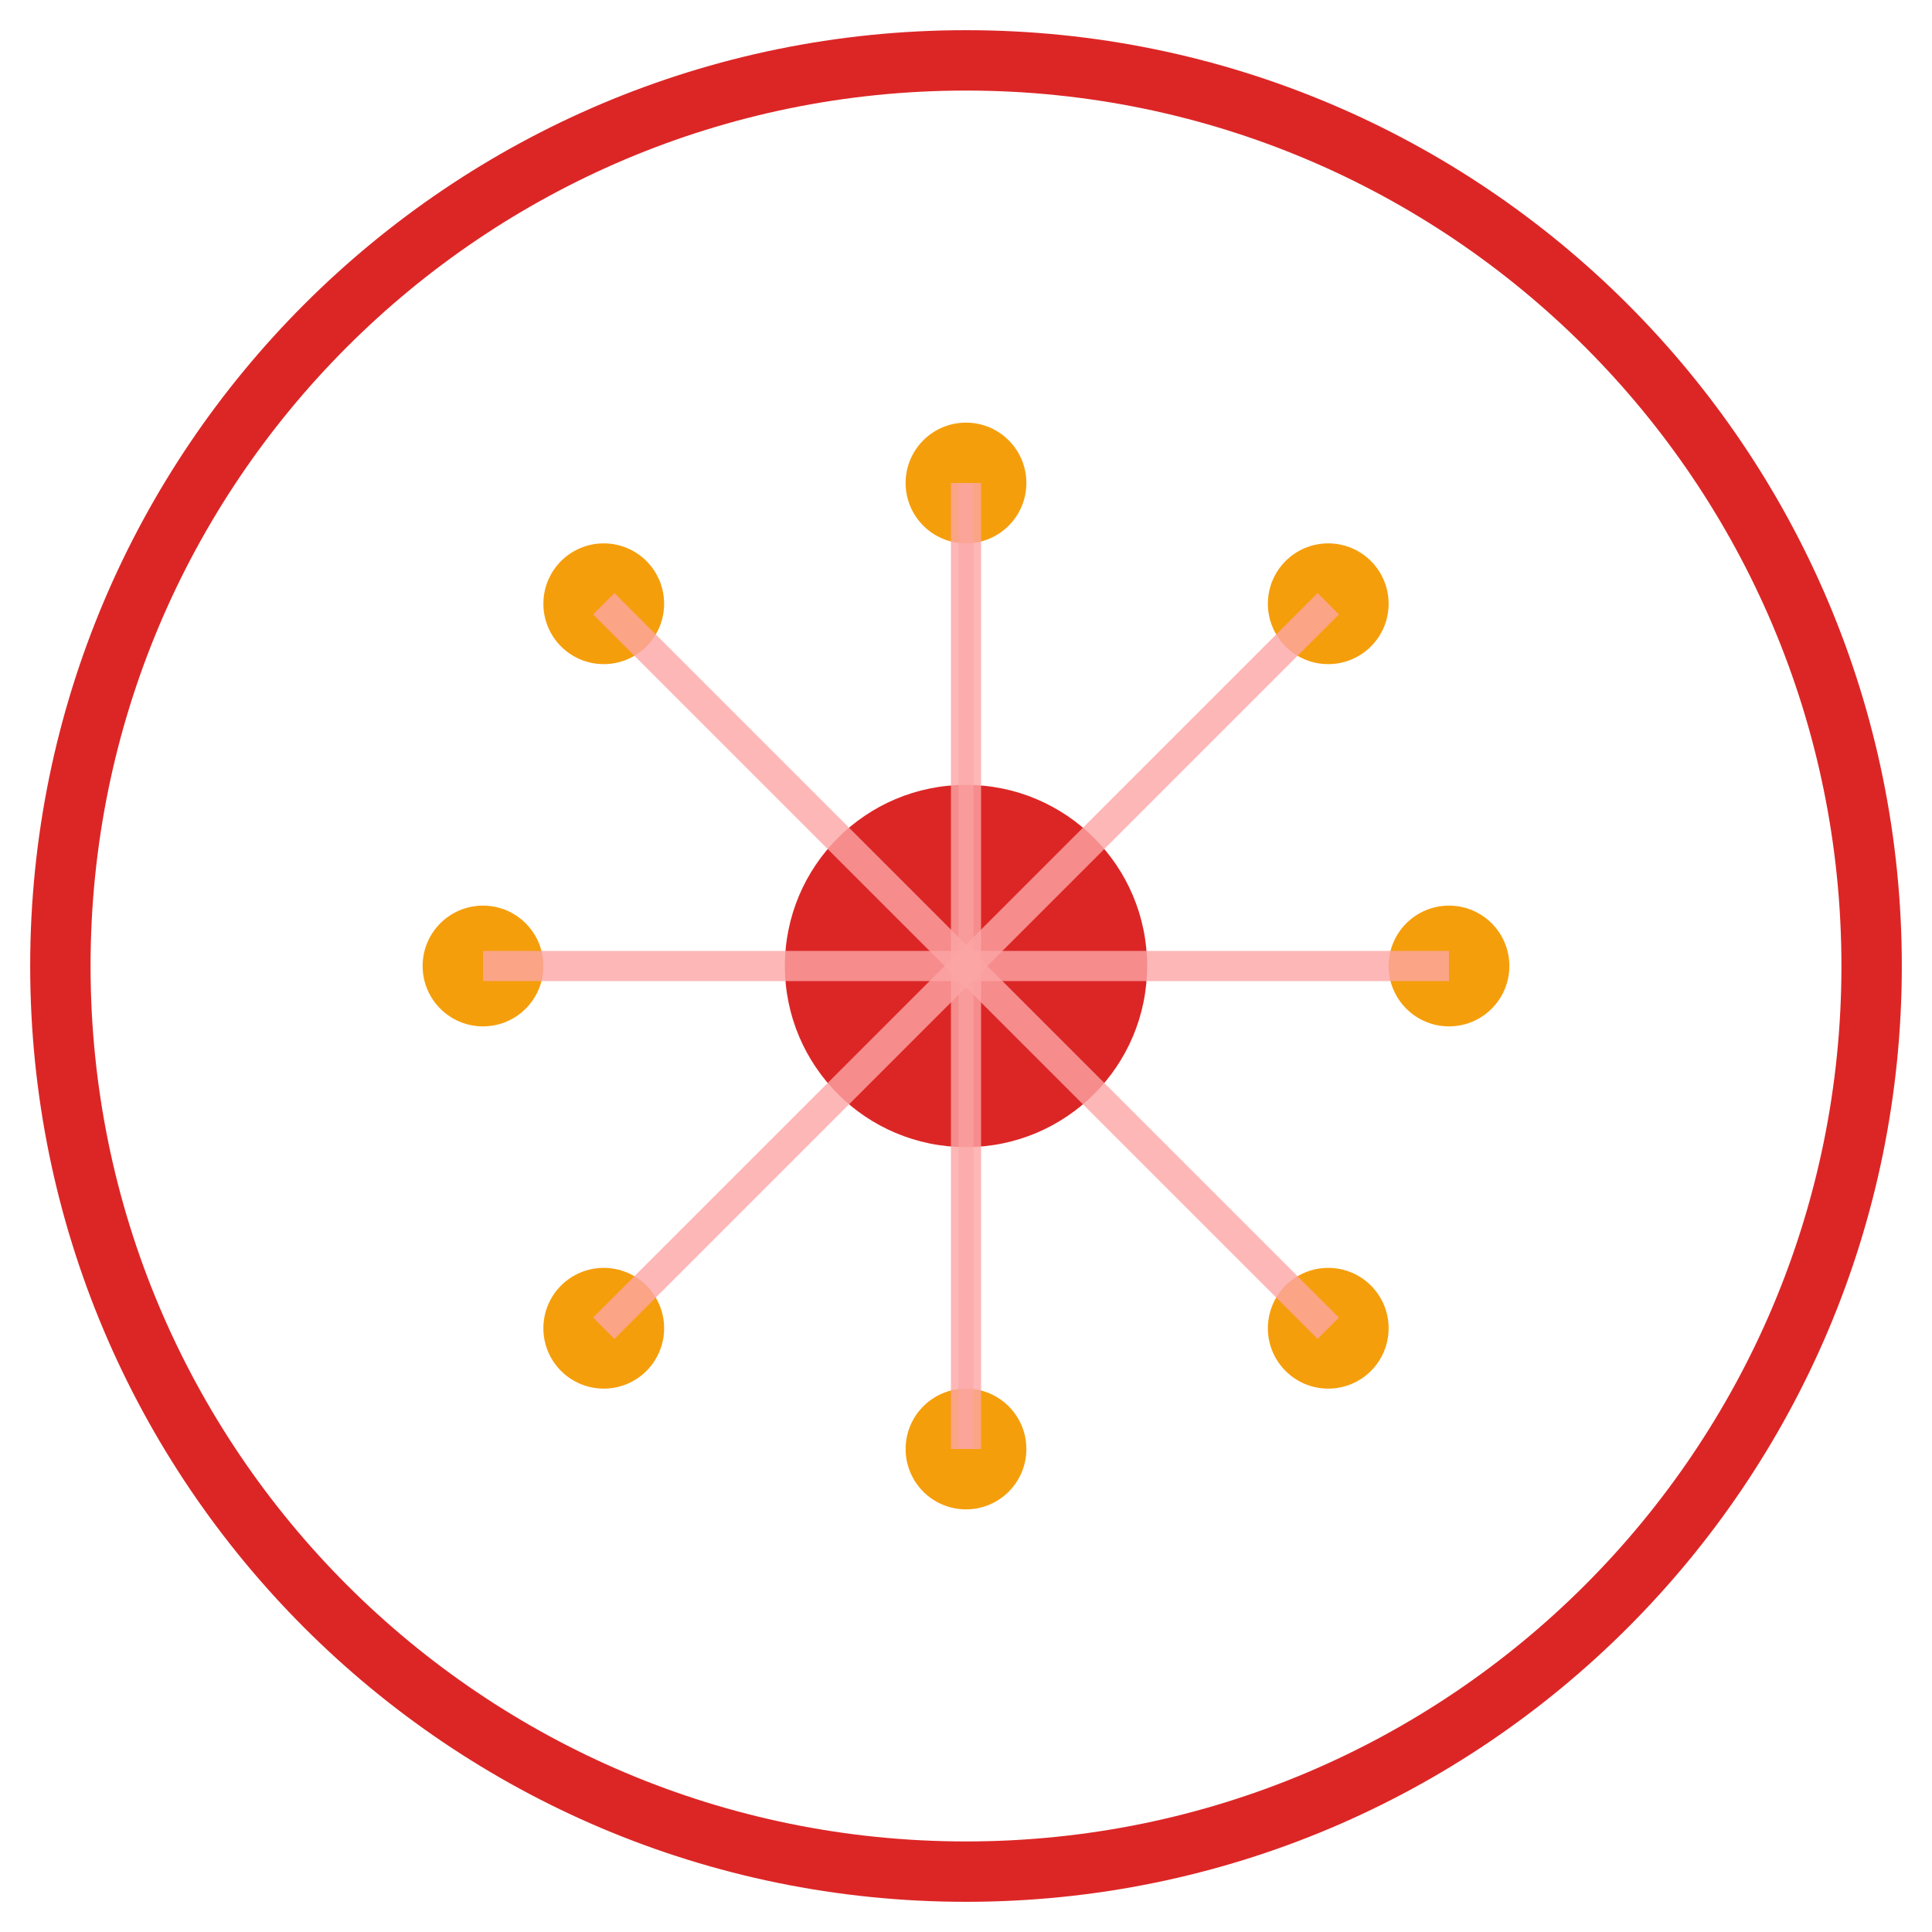
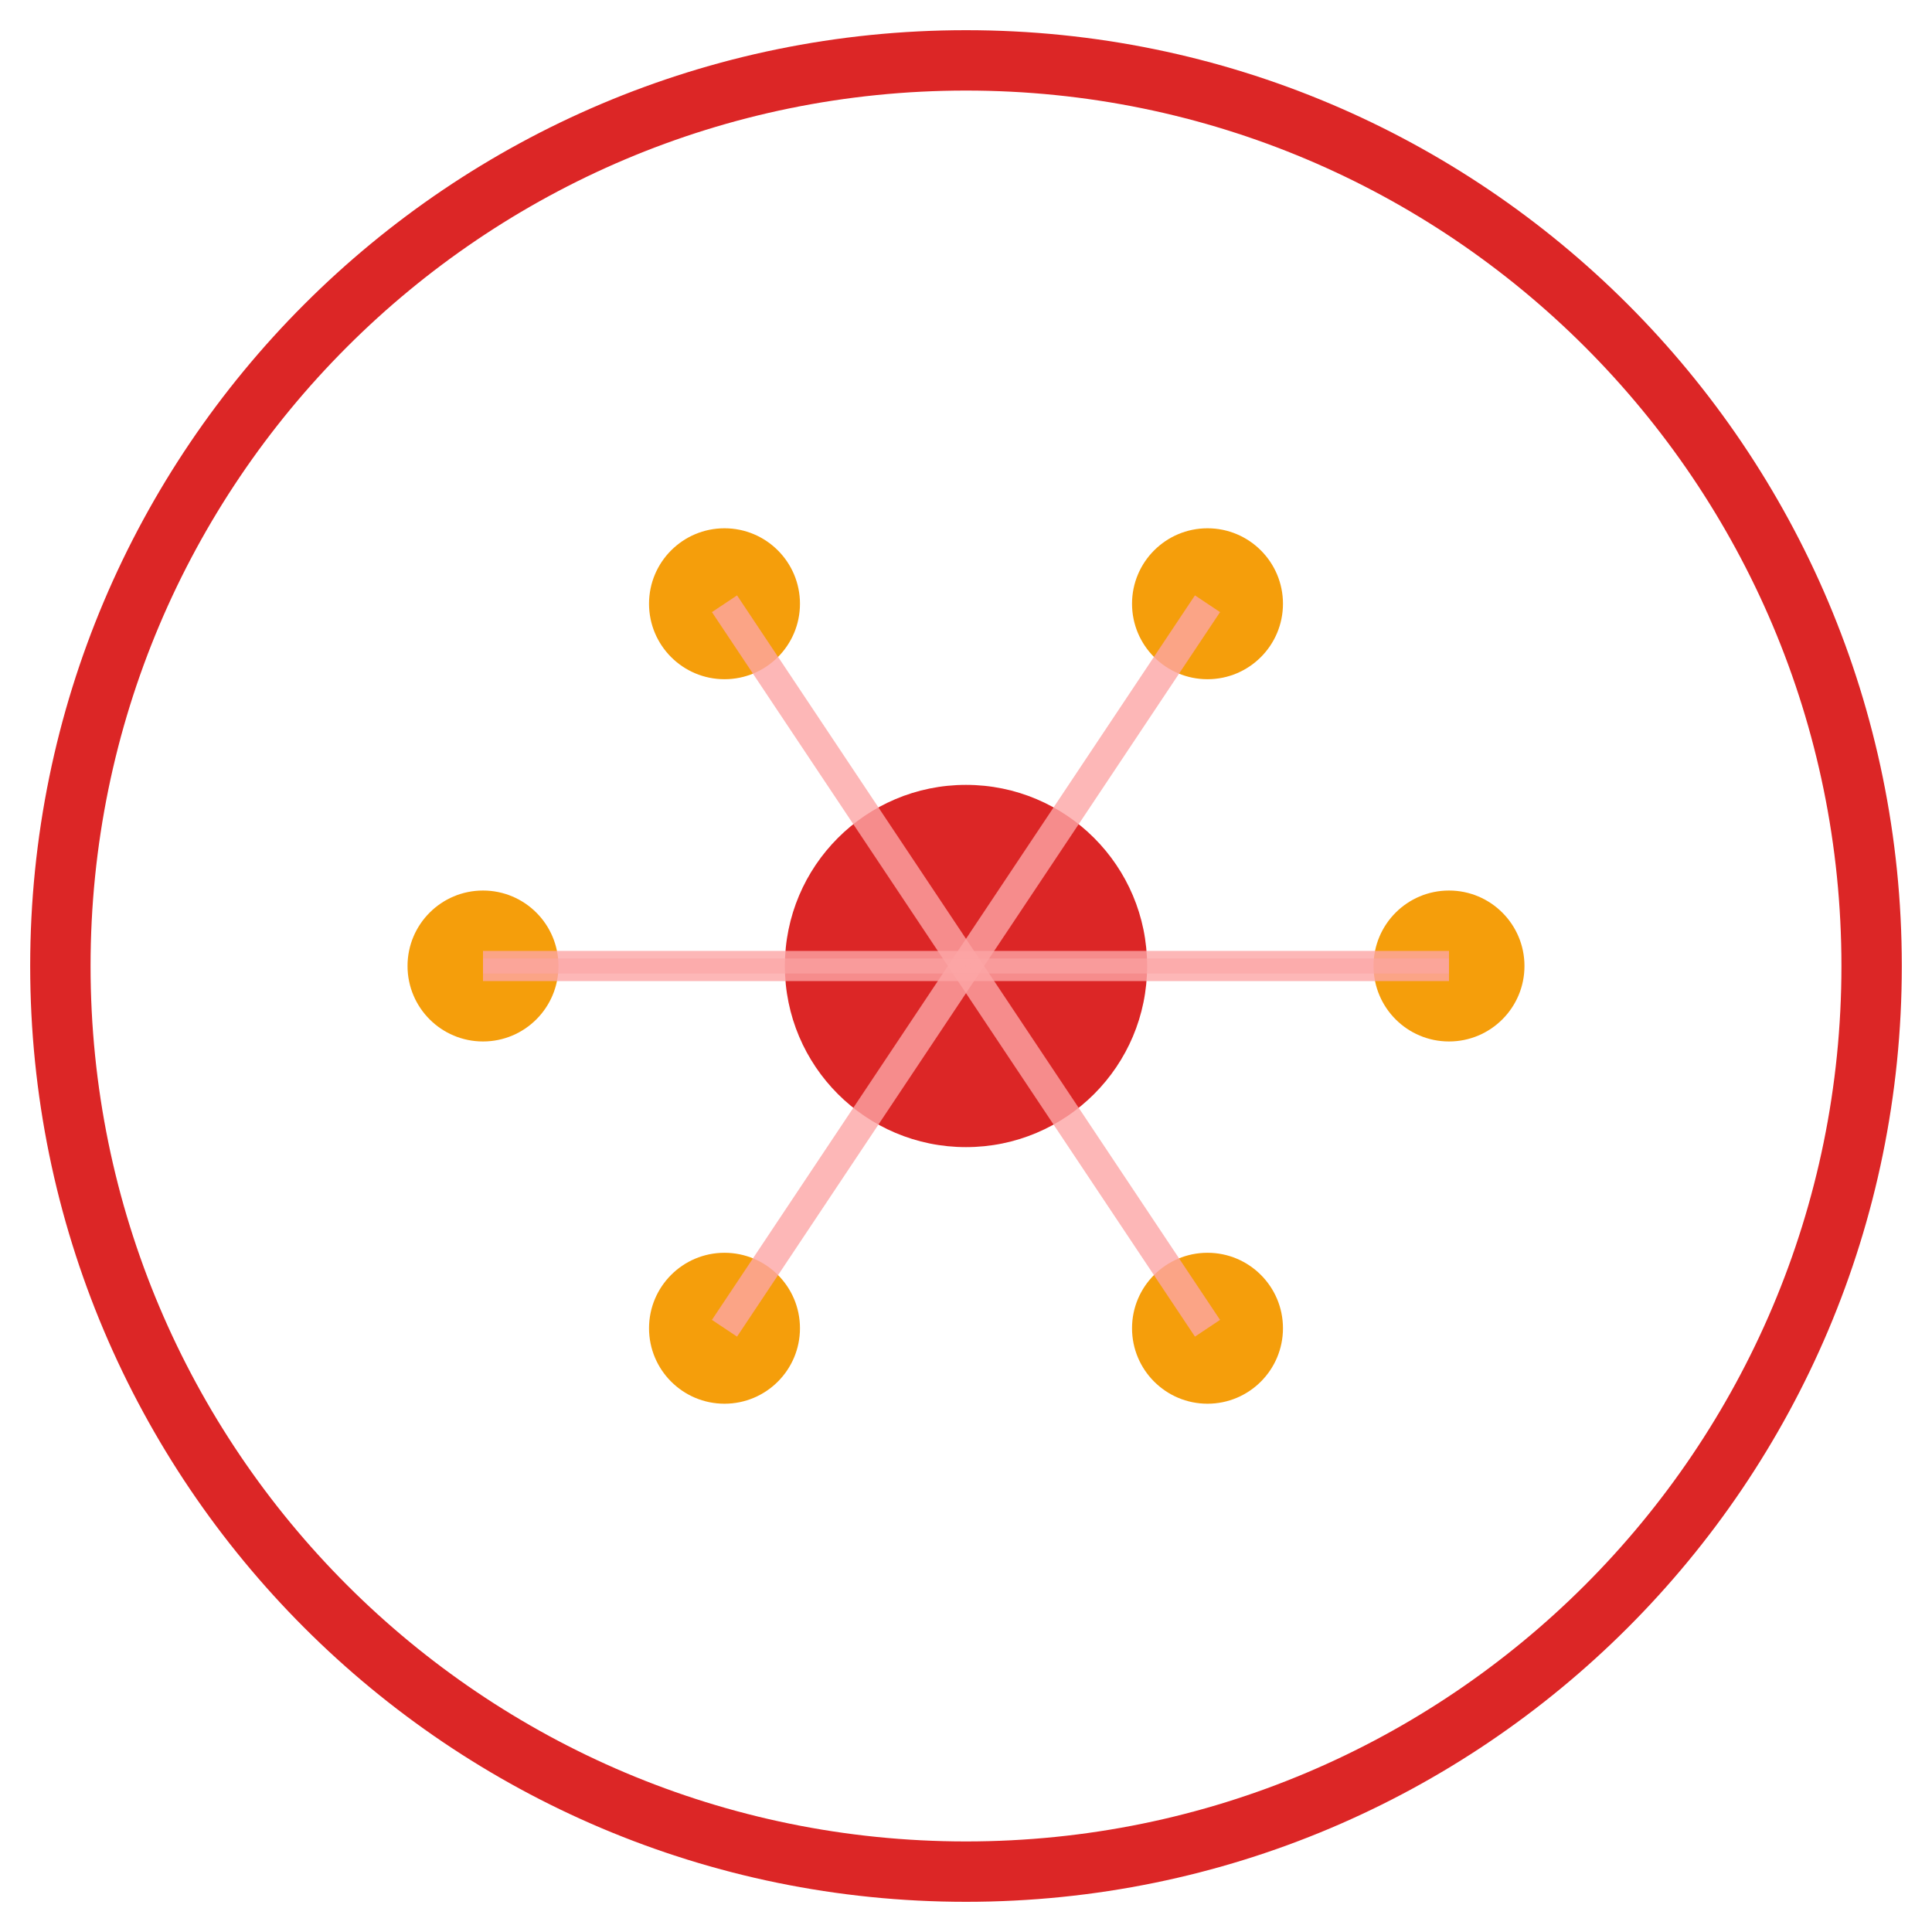
<svg xmlns="http://www.w3.org/2000/svg" width="64" height="64" viewBox="0 0 64 64" fill="none">
  <circle cx="32" cy="32" r="30" stroke="#DC2626" stroke-width="2" fill="none" />
  <circle cx="32" cy="32" r="6" fill="#DC2626" />
-   <circle cx="20" cy="20" r="2" fill="#F59E0B" />
-   <circle cx="44" cy="20" r="2" fill="#F59E0B" />
-   <circle cx="20" cy="44" r="2" fill="#F59E0B" />
-   <circle cx="44" cy="44" r="2" fill="#F59E0B" />
-   <circle cx="16" cy="32" r="2" fill="#F59E0B" />
-   <circle cx="48" cy="32" r="2" fill="#F59E0B" />
-   <circle cx="32" cy="16" r="2" fill="#F59E0B" />
-   <circle cx="32" cy="48" r="2" fill="#F59E0B" />
-   <path d="M20 20 L32 32" stroke="#FCA5A5" stroke-width="1" opacity="0.8" />
-   <path d="M44 20 L32 32" stroke="#FCA5A5" stroke-width="1" opacity="0.8" />
-   <path d="M20 44 L32 32" stroke="#FCA5A5" stroke-width="1" opacity="0.8" />
-   <path d="M44 44 L32 32" stroke="#FCA5A5" stroke-width="1" opacity="0.8" />
+   <circle cx="16" cy="32" r="2.5" fill="#F59E0B" />
+   <circle cx="24" cy="20" r="2.5" fill="#F59E0B" />
+   <circle cx="40" cy="20" r="2.5" fill="#F59E0B" />
+   <circle cx="48" cy="32" r="2.5" fill="#F59E0B" />
+   <circle cx="40" cy="44" r="2.5" fill="#F59E0B" />
+   <circle cx="24" cy="44" r="2.5" fill="#F59E0B" />
  <path d="M16 32 L32 32" stroke="#FCA5A5" stroke-width="1" opacity="0.8" />
+   <path d="M24 20 L32 32" stroke="#FCA5A5" stroke-width="1" opacity="0.8" />
+   <path d="M40 20 L32 32" stroke="#FCA5A5" stroke-width="1" opacity="0.8" />
  <path d="M48 32 L32 32" stroke="#FCA5A5" stroke-width="1" opacity="0.8" />
-   <path d="M32 16 L32 32" stroke="#FCA5A5" stroke-width="1" opacity="0.8" />
-   <path d="M32 48 L32 32" stroke="#FCA5A5" stroke-width="1" opacity="0.8" />
-   <path d="M32 16 L32 48" stroke="#FCA5A5" stroke-width="0.5" opacity="0.6" />
+   <path d="M40 44 L32 32" stroke="#FCA5A5" stroke-width="1" opacity="0.8" />
+   <path d="M24 44 L32 32" stroke="#FCA5A5" stroke-width="1" opacity="0.8" />
+   <path d="M16 32 L48 32" stroke="#FCA5A5" stroke-width="0.5" opacity="0.6" />
</svg>
